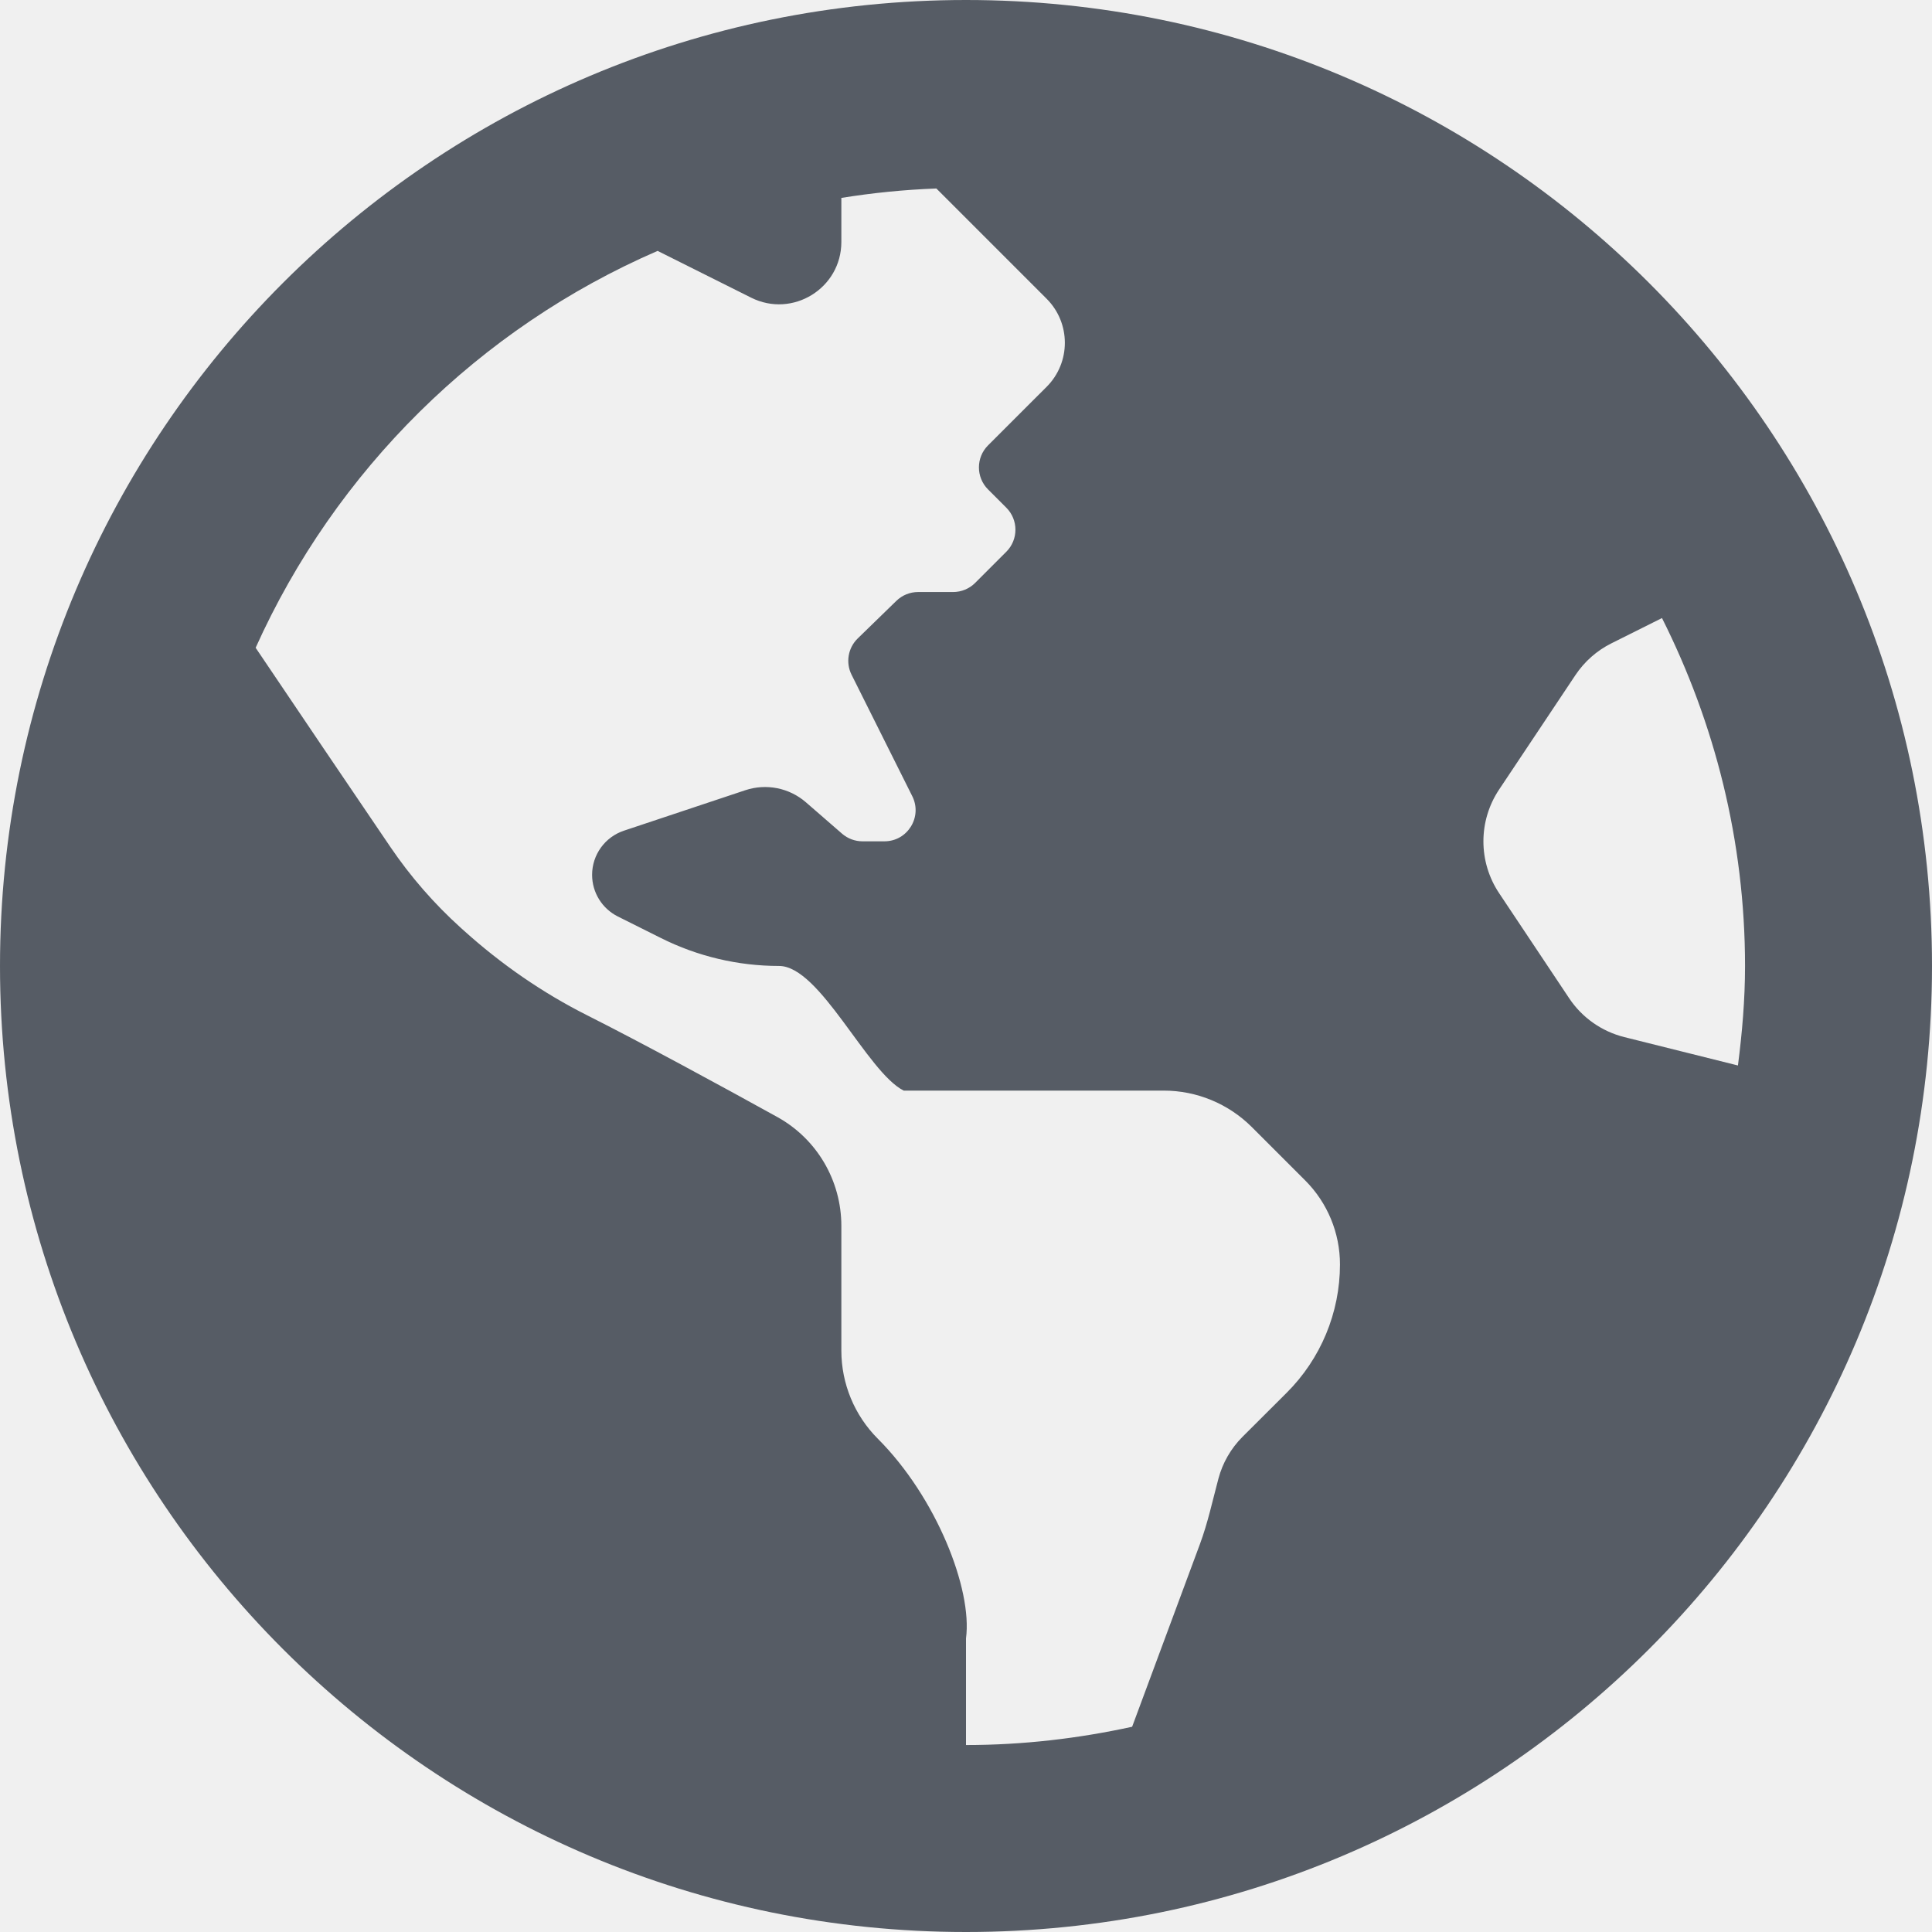
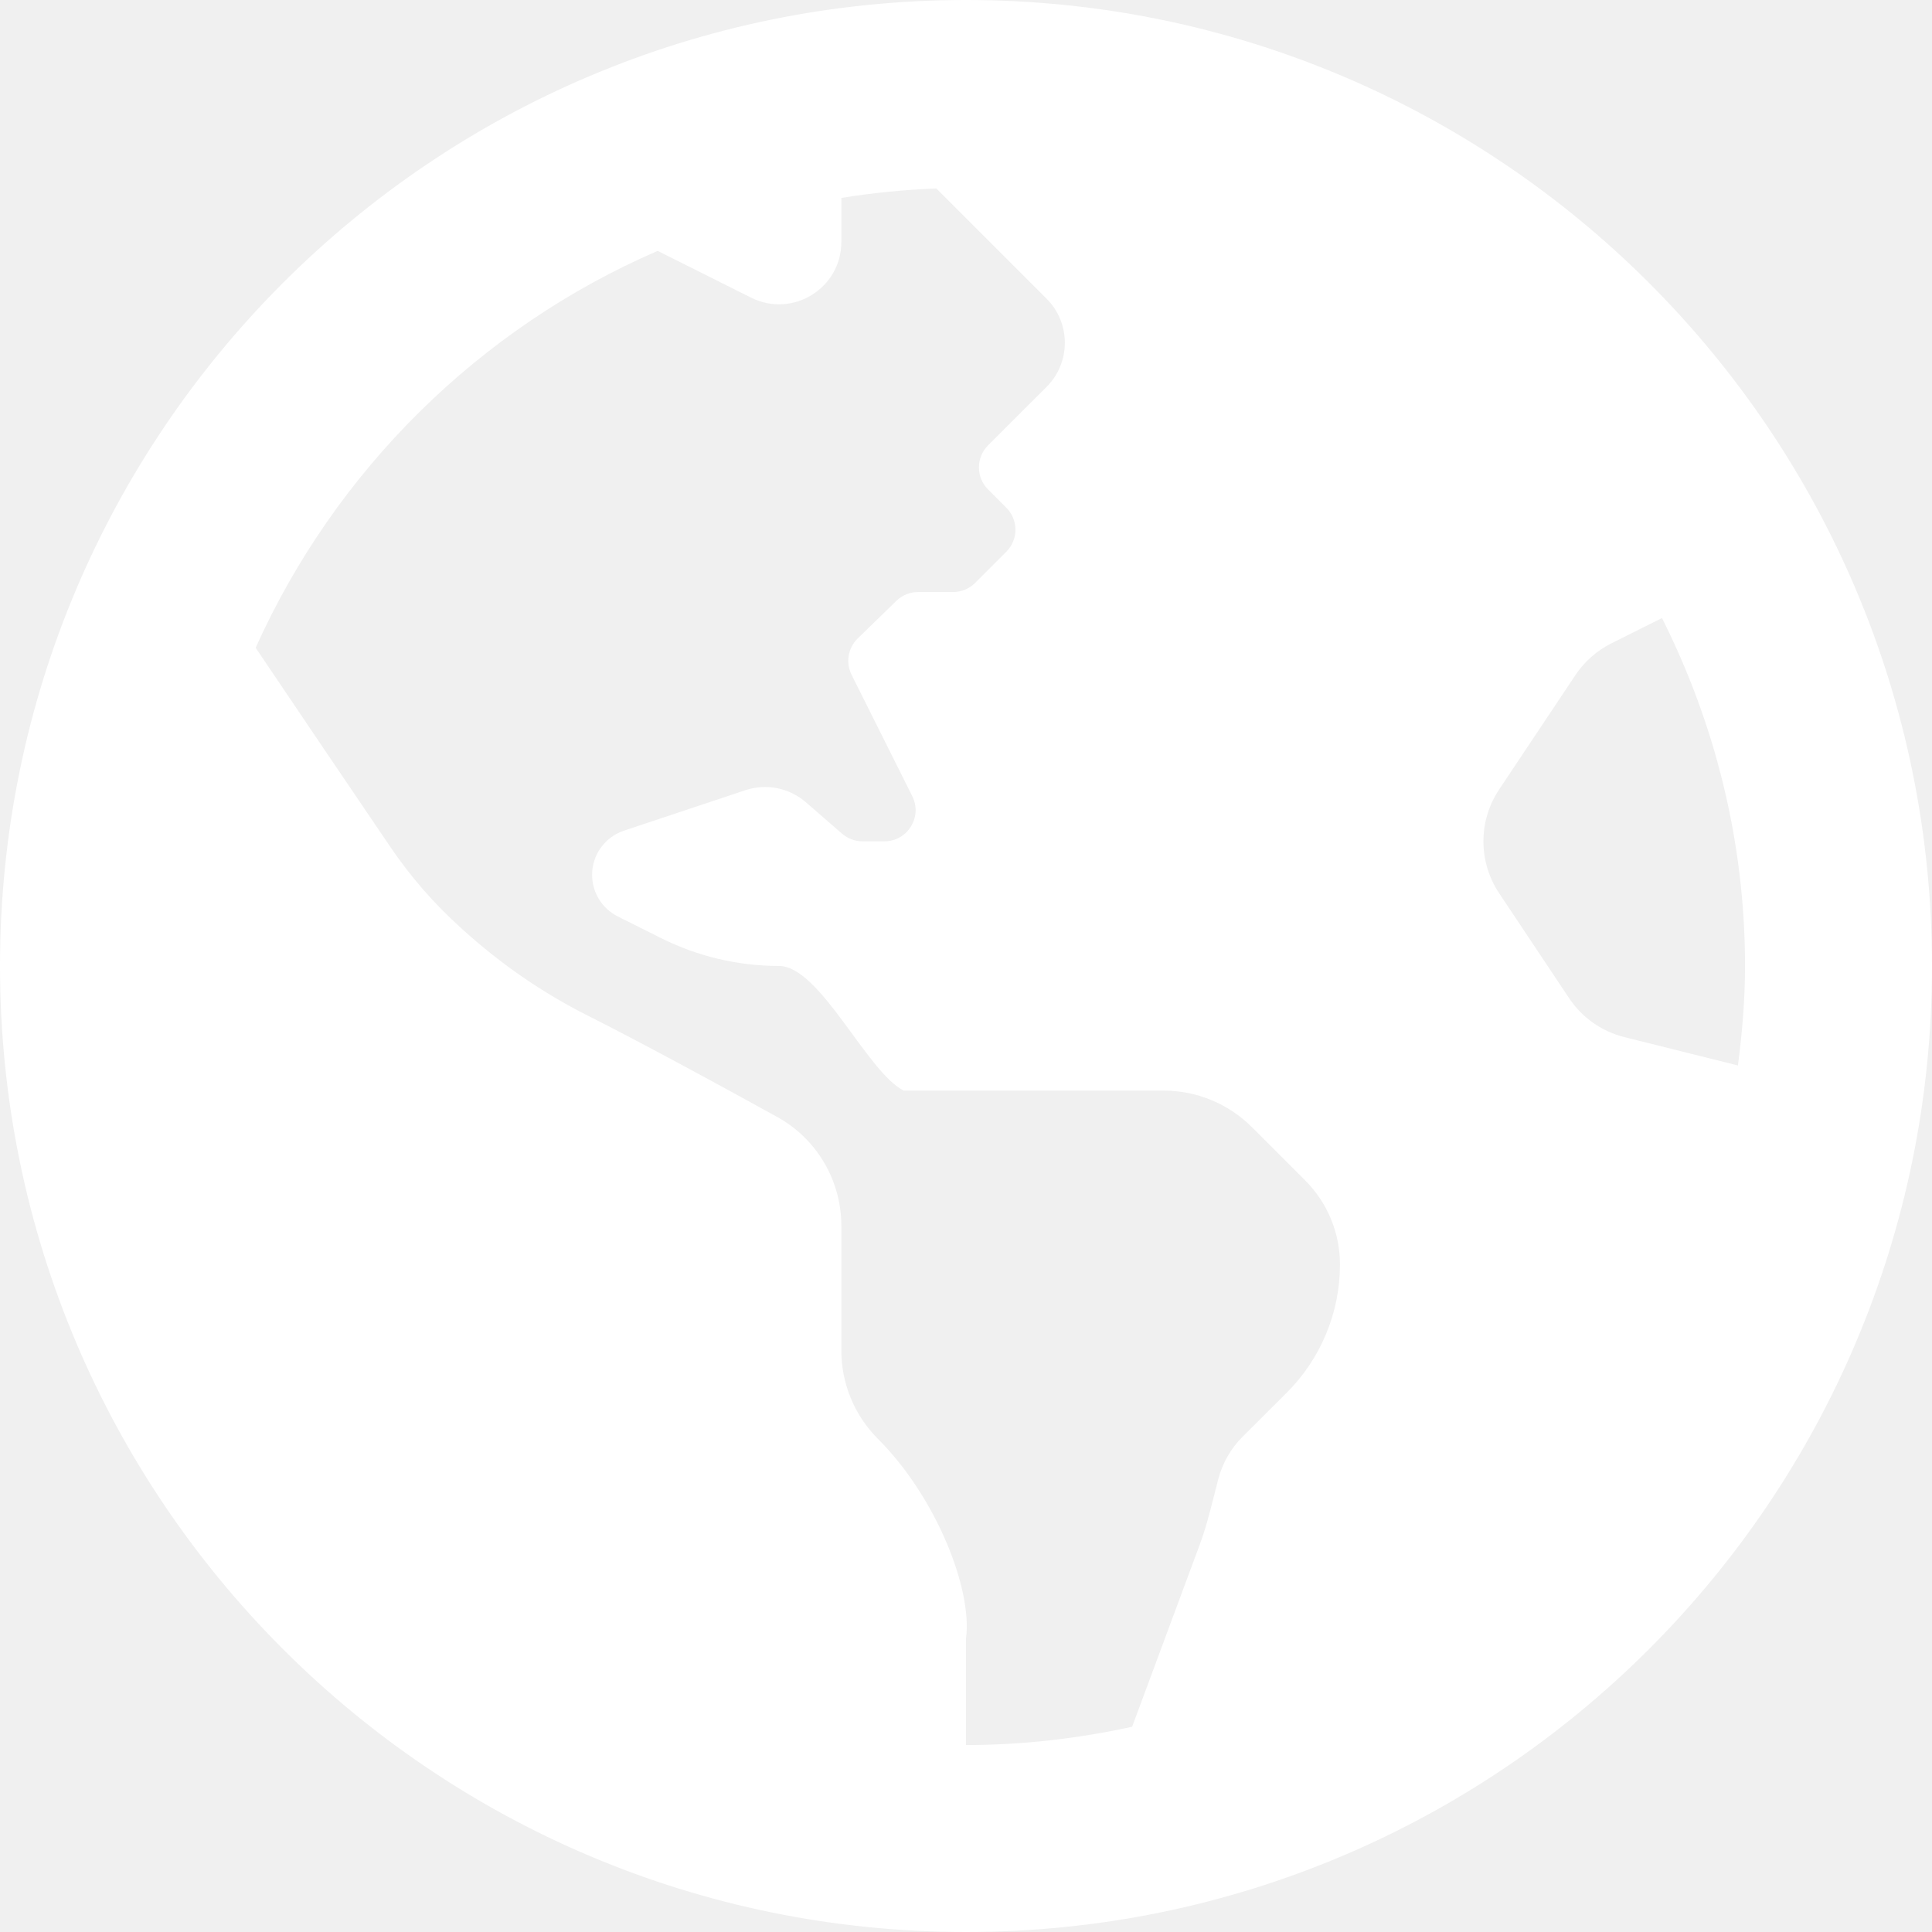
<svg xmlns="http://www.w3.org/2000/svg" width="496" height="496" viewBox="0 0 496 496">
-   <path d="M248 0C111.03 0 0 111.03 0 248s111.03 248 248 248 248-111.03 248-248S384.97 0 248 0zm82.29 357.6c-3.9 3.88-7.99 7.95-11.31 11.28-2.99 3-5.1 6.7-6.17 10.71-1.51 5.66-2.73 11.38-4.77 16.87l-17.39 46.85c-13.76 3-28 4.69-42.65 4.69v-27.38c1.69-12.62-7.64-36.26-22.63-51.25-6-6-9.37-14.14-9.37-22.63v-32.01c0-11.64-6.27-22.34-16.46-27.97-14.37-7.95-34.81-19.06-48.81-26.11-11.48-5.78-22.1-13.14-31.65-21.75l-.8-.72a114.792 114.792 0 0 1-18.06-20.74c-9.38-13.77-24.66-36.42-34.59-51.14 20.47-45.5 57.36-82.04 103.2-101.89l24.01 12.01C203.48 81.74 216 74.01 216 62.11v-11.3c7.99-1.29 16.12-2.11 24.39-2.42l28.3 28.3c6.25 6.25 6.25 16.38 0 22.63L264 104l-10.34 10.34c-3.12 3.12-3.12 8.19 0 11.31l4.69 4.69c3.12 3.12 3.12 8.19 0 11.31l-8 8a8.008 8.008 0 0 1-5.66 2.34h-8.99c-2.08 0-4.08.81-5.58 2.27l-9.92 9.65a8.008 8.008 0 0 0-1.58 9.31l15.59 31.19c2.66 5.32-1.21 11.58-7.15 11.58h-5.64c-1.93 0-3.79-.7-5.24-1.96l-9.28-8.06a16.017 16.017 0 0 0-15.55-3.1l-31.17 10.39a11.95 11.95 0 0 0-8.17 11.34c0 4.53 2.56 8.66 6.61 10.69l11.08 5.54a67.723 67.723 0 0 0 30.31 7.16c10.52 0 22.59 27.29 32 32h66.75c8.49 0 16.62 3.37 22.63 9.37l13.69 13.69a30.503 30.503 0 0 1 8.93 21.57 46.536 46.536 0 0 1-13.72 32.98zM417 266.25c-5.79-1.45-10.84-5-14.15-9.97l-17.98-26.97a23.97 23.97 0 0 1 0-26.62l19.59-29.38c2.32-3.47 5.5-6.29 9.24-8.15l12.98-6.49C440.2 185.59 448 215.87 448 248c0 8.67-.74 17.16-1.82 25.54L417 266.25z" class="usa-svg__fill" fill="#565C65" fill-rule="nonzero" />
+   <path d="M248 0C111.03 0 0 111.03 0 248s111.03 248 248 248 248-111.03 248-248S384.97 0 248 0zm82.29 357.6c-3.9 3.88-7.99 7.95-11.31 11.28-2.99 3-5.1 6.7-6.17 10.71-1.51 5.66-2.73 11.38-4.77 16.87l-17.39 46.85c-13.76 3-28 4.69-42.65 4.69v-27.38c1.69-12.62-7.64-36.26-22.63-51.25-6-6-9.37-14.14-9.37-22.63v-32.01c0-11.64-6.27-22.34-16.46-27.97-14.37-7.95-34.81-19.06-48.81-26.11-11.48-5.78-22.1-13.14-31.65-21.75l-.8-.72a114.792 114.792 0 0 1-18.06-20.74c-9.38-13.77-24.66-36.42-34.59-51.14 20.47-45.5 57.36-82.04 103.2-101.89l24.01 12.01C203.48 81.74 216 74.01 216 62.11v-11.3c7.99-1.29 16.12-2.11 24.39-2.42l28.3 28.3c6.25 6.25 6.25 16.38 0 22.63L264 104l-10.34 10.34c-3.12 3.12-3.12 8.19 0 11.31l4.69 4.69c3.12 3.12 3.12 8.19 0 11.31l-8 8a8.008 8.008 0 0 1-5.66 2.34h-8.99c-2.08 0-4.08.81-5.58 2.27l-9.92 9.65a8.008 8.008 0 0 0-1.58 9.31l15.59 31.19c2.66 5.32-1.21 11.58-7.15 11.58h-5.64c-1.93 0-3.79-.7-5.24-1.96l-9.28-8.06a16.017 16.017 0 0 0-15.55-3.1l-31.17 10.39a11.95 11.95 0 0 0-8.17 11.34c0 4.53 2.56 8.66 6.61 10.69l11.08 5.54a67.723 67.723 0 0 0 30.31 7.16c10.52 0 22.59 27.29 32 32h66.75c8.49 0 16.62 3.37 22.63 9.37l13.69 13.69a30.503 30.503 0 0 1 8.93 21.57 46.536 46.536 0 0 1-13.72 32.98zM417 266.25c-5.79-1.45-10.84-5-14.15-9.97l-17.98-26.97a23.97 23.97 0 0 1 0-26.62l19.59-29.38c2.32-3.47 5.5-6.29 9.24-8.15l12.98-6.49C440.2 185.59 448 215.87 448 248c0 8.67-.74 17.16-1.82 25.54L417 266.25z" class="usa-svg__fill" fill="#ffffff" fill-rule="nonzero" />
</svg>
